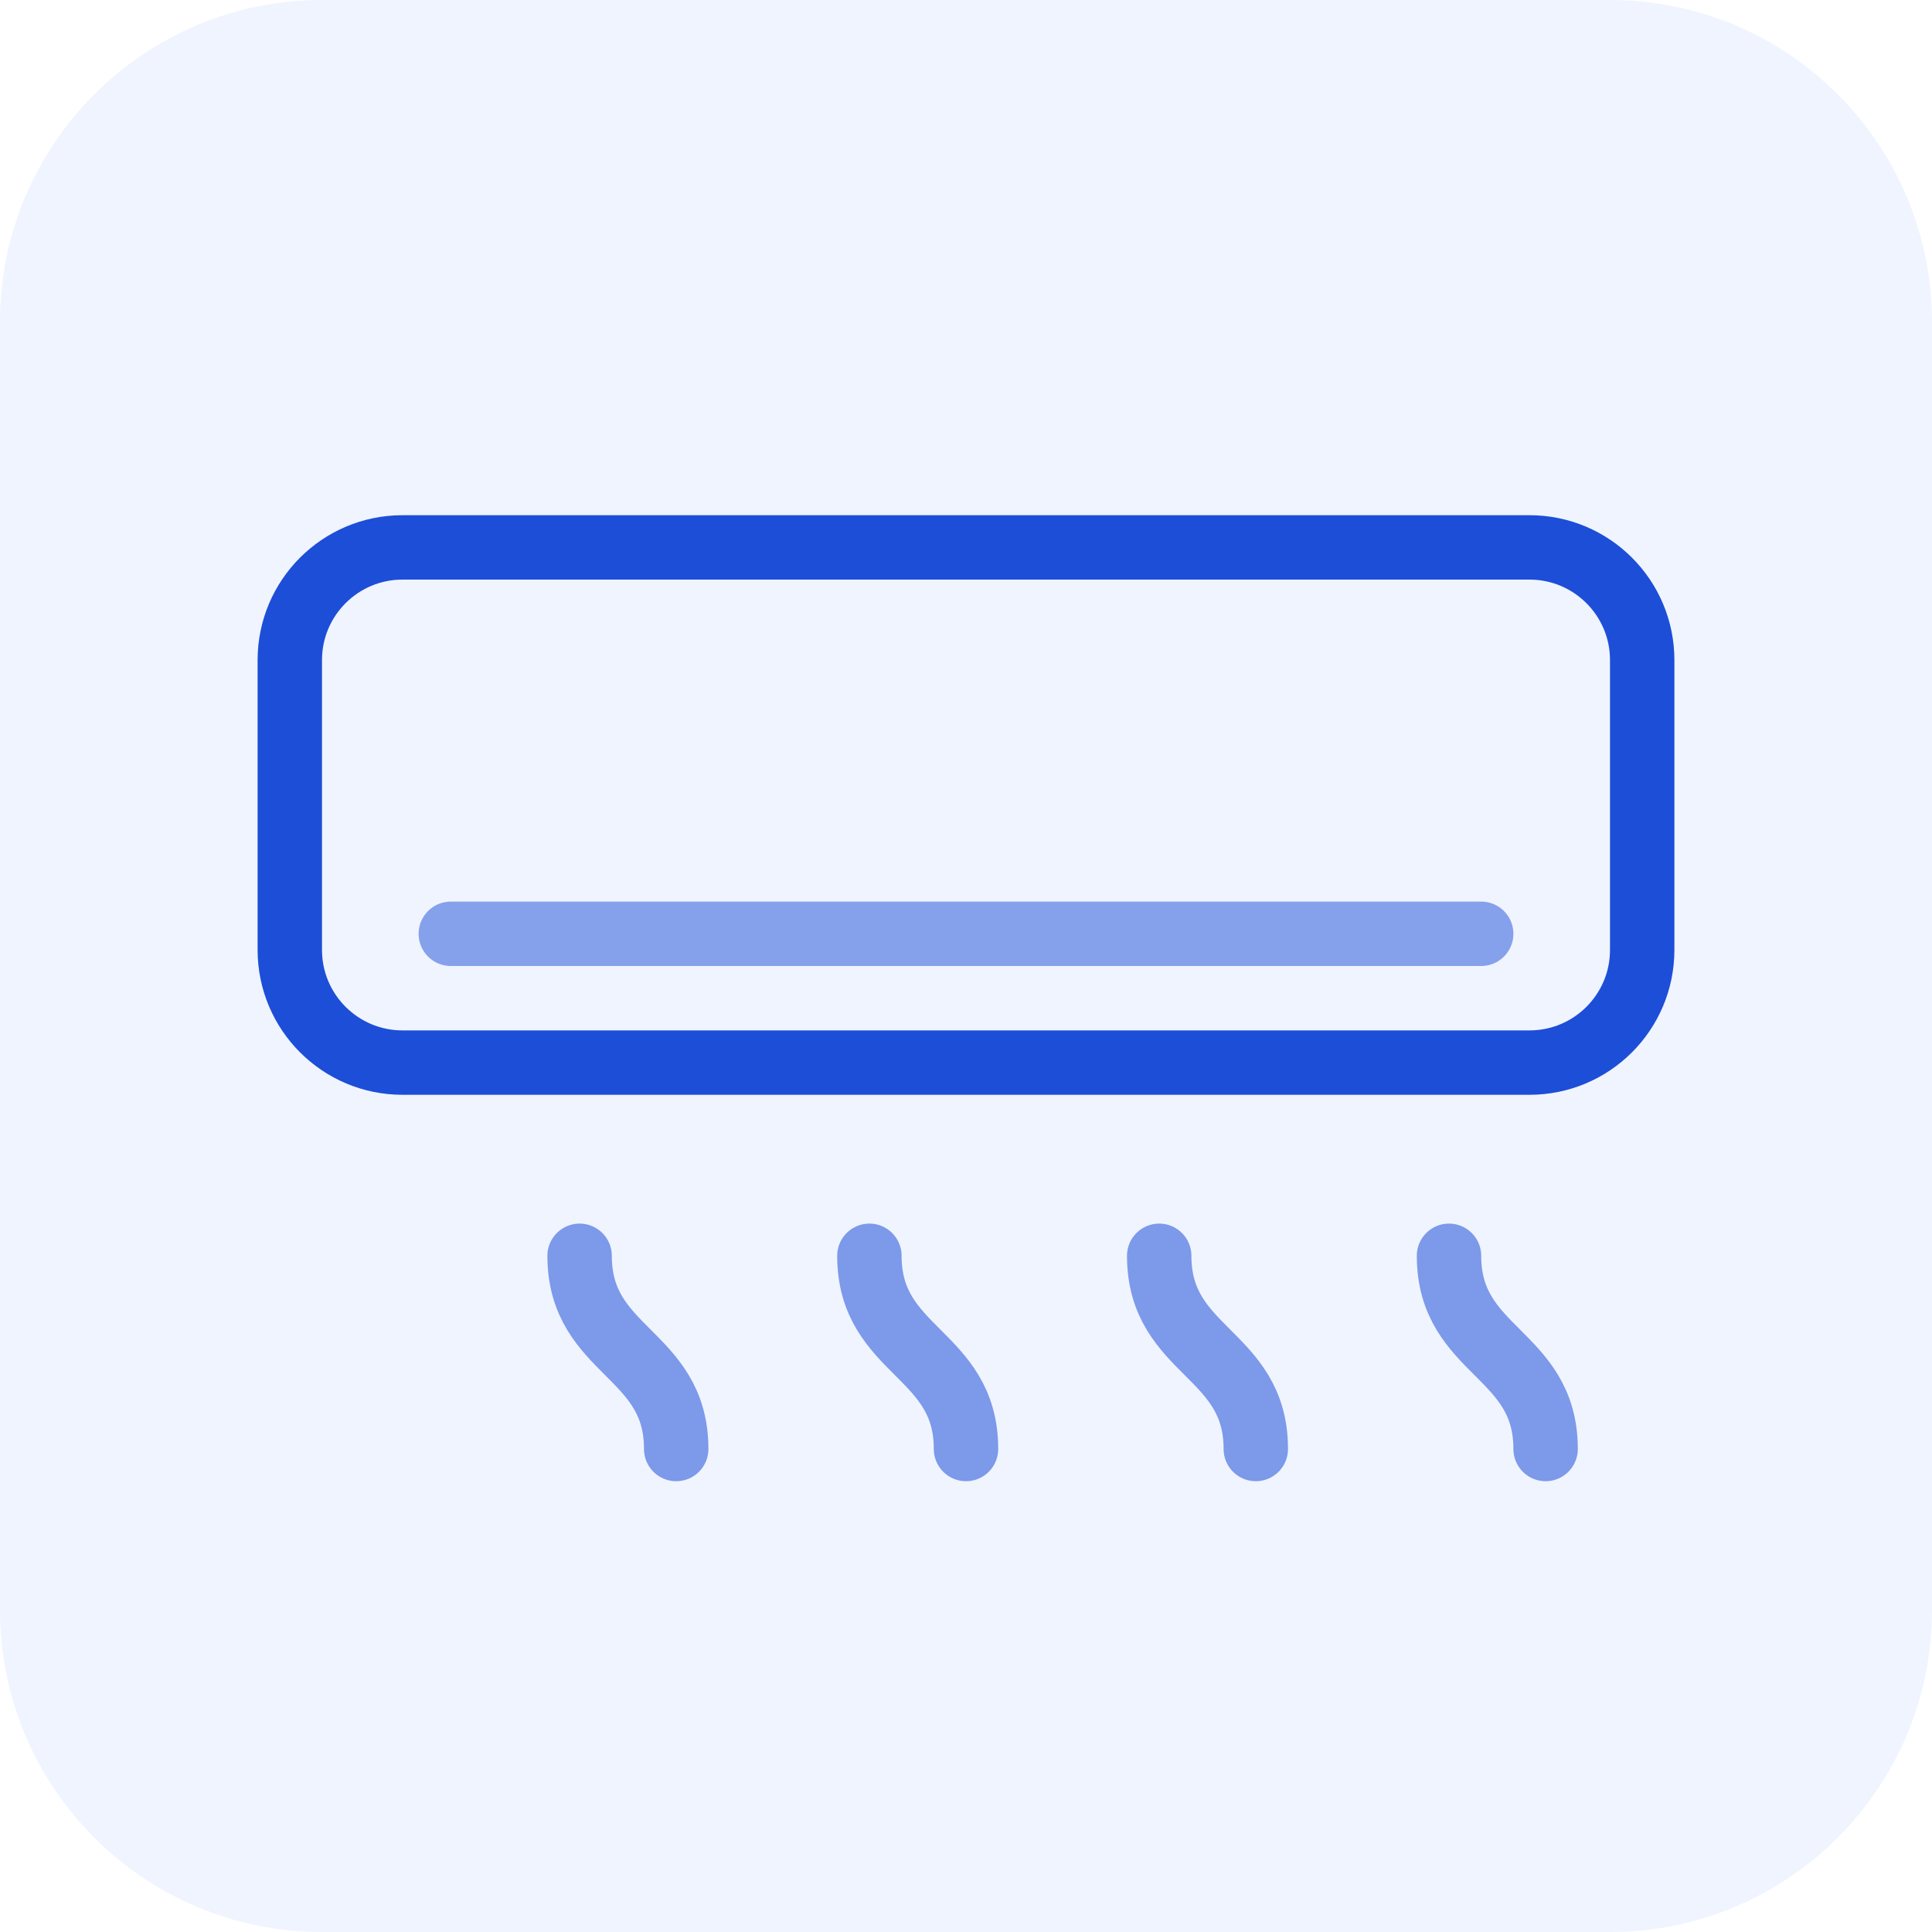
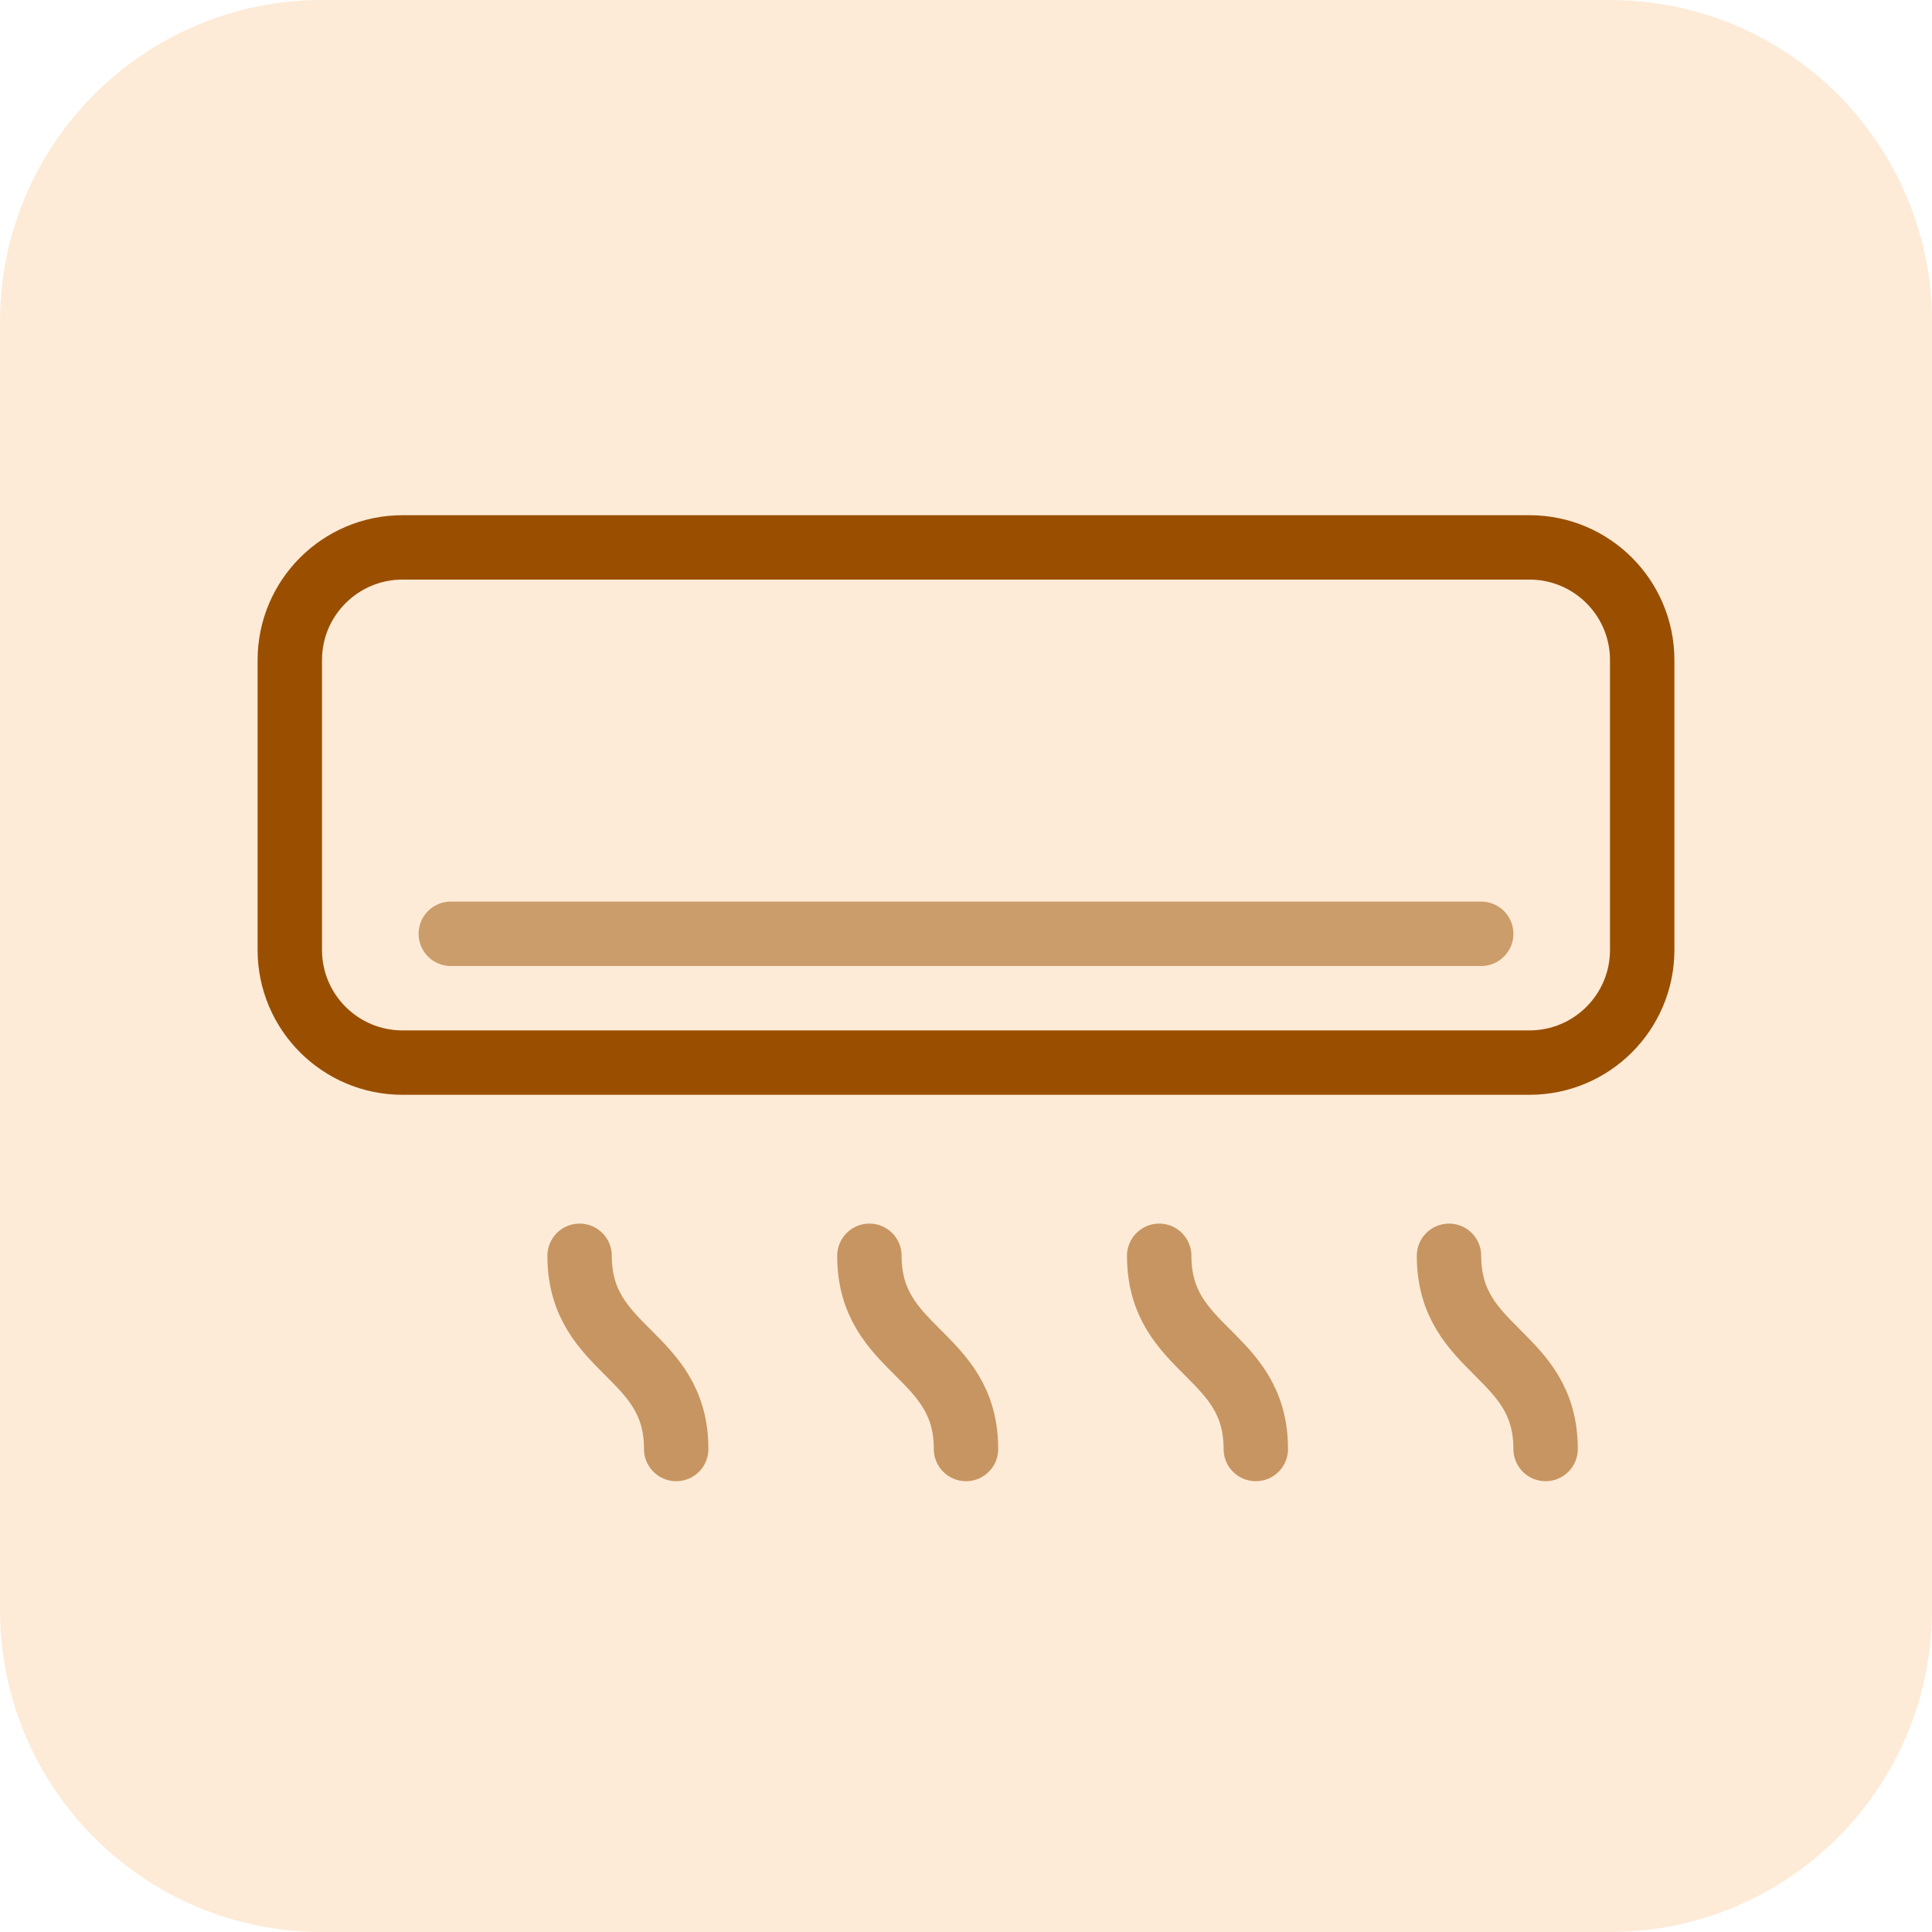
<svg xmlns="http://www.w3.org/2000/svg" viewBox="0 0 120 120" role="img" aria-label="Aire acondicionado">
-   <rect width="120" height="120" rx="20" fill="#eff4ff" />
-   <g fill="none" stroke="#1d4ed8" stroke-width="4" stroke-linecap="round" stroke-linejoin="round">
+   <rect width="120" height="120" rx="20" fill="#FDEBD7" />
+   <g fill="none" stroke="#9A4F00" stroke-width="4" stroke-linecap="round" stroke-linejoin="round">
    <rect x="18" y="34" width="84" height="32" rx="7" />
    <path d="M28 58h64" opacity=".5" />
    <path d="M36 78c0 6 6 6 6 12M54 78c0 6 6 6 6 12M72 78c0 6 6 6 6 12M90 78c0 6 6 6 6 12" opacity=".55" />
  </g>
</svg>
